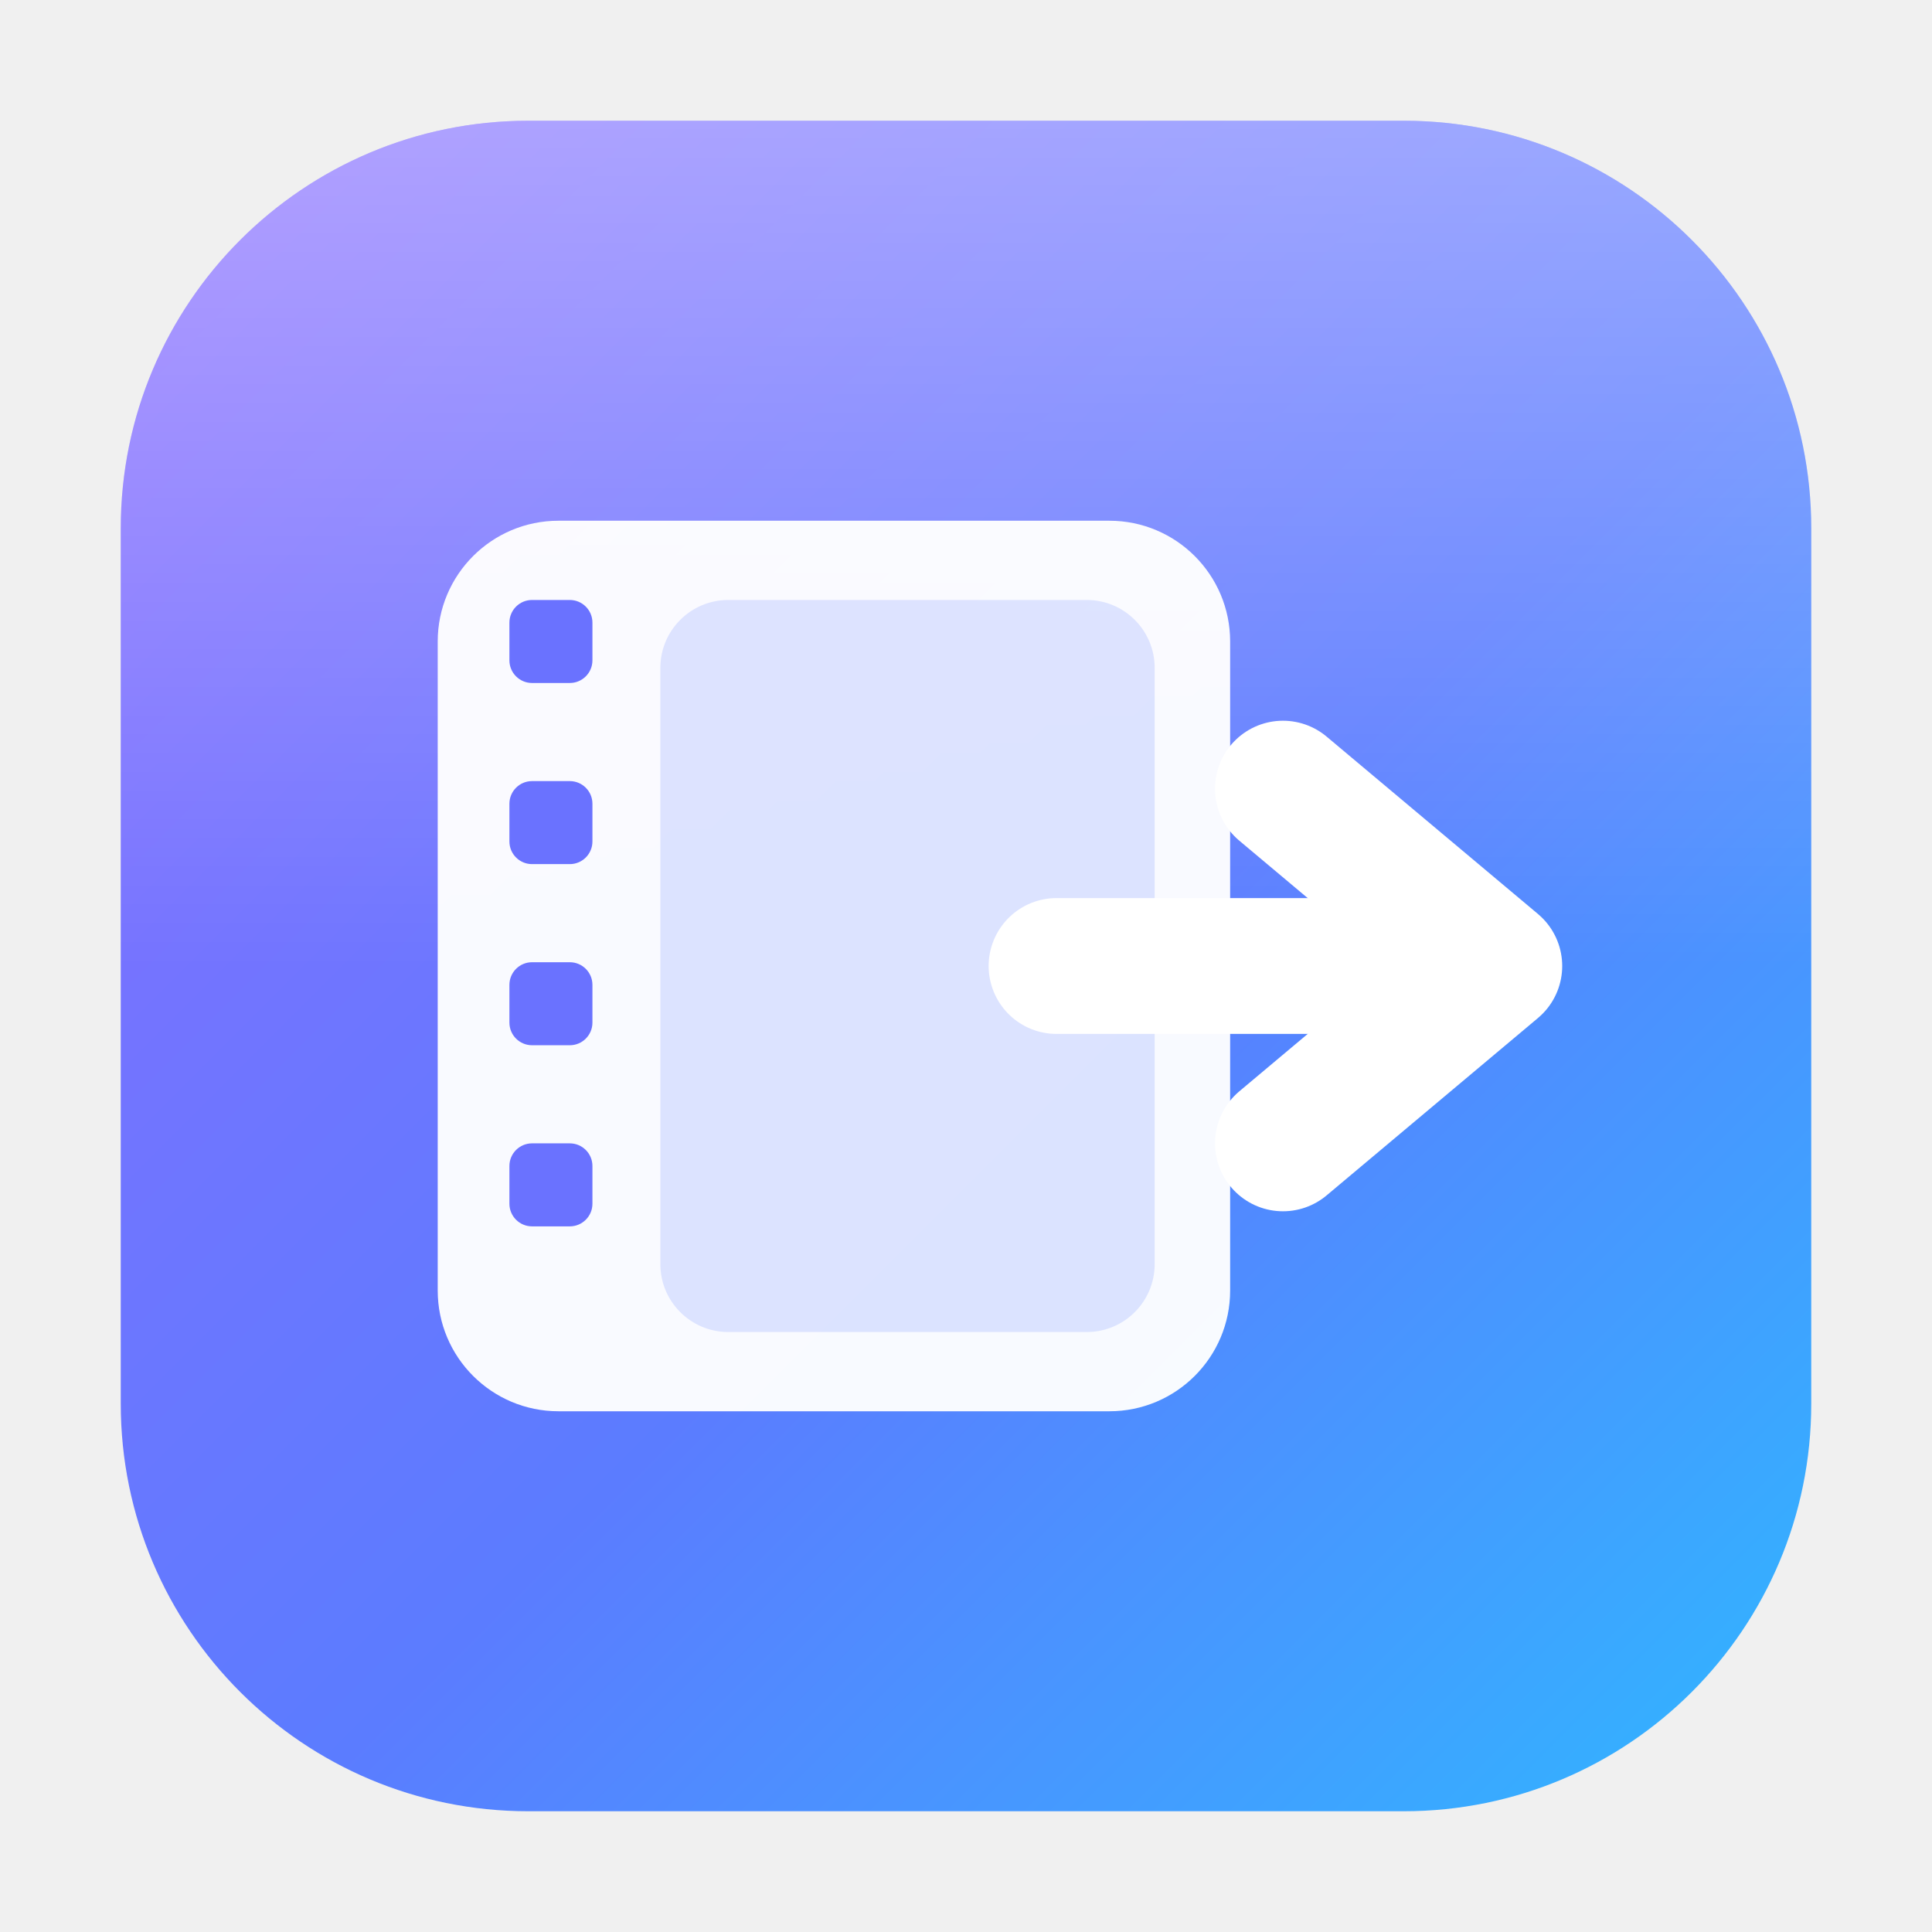
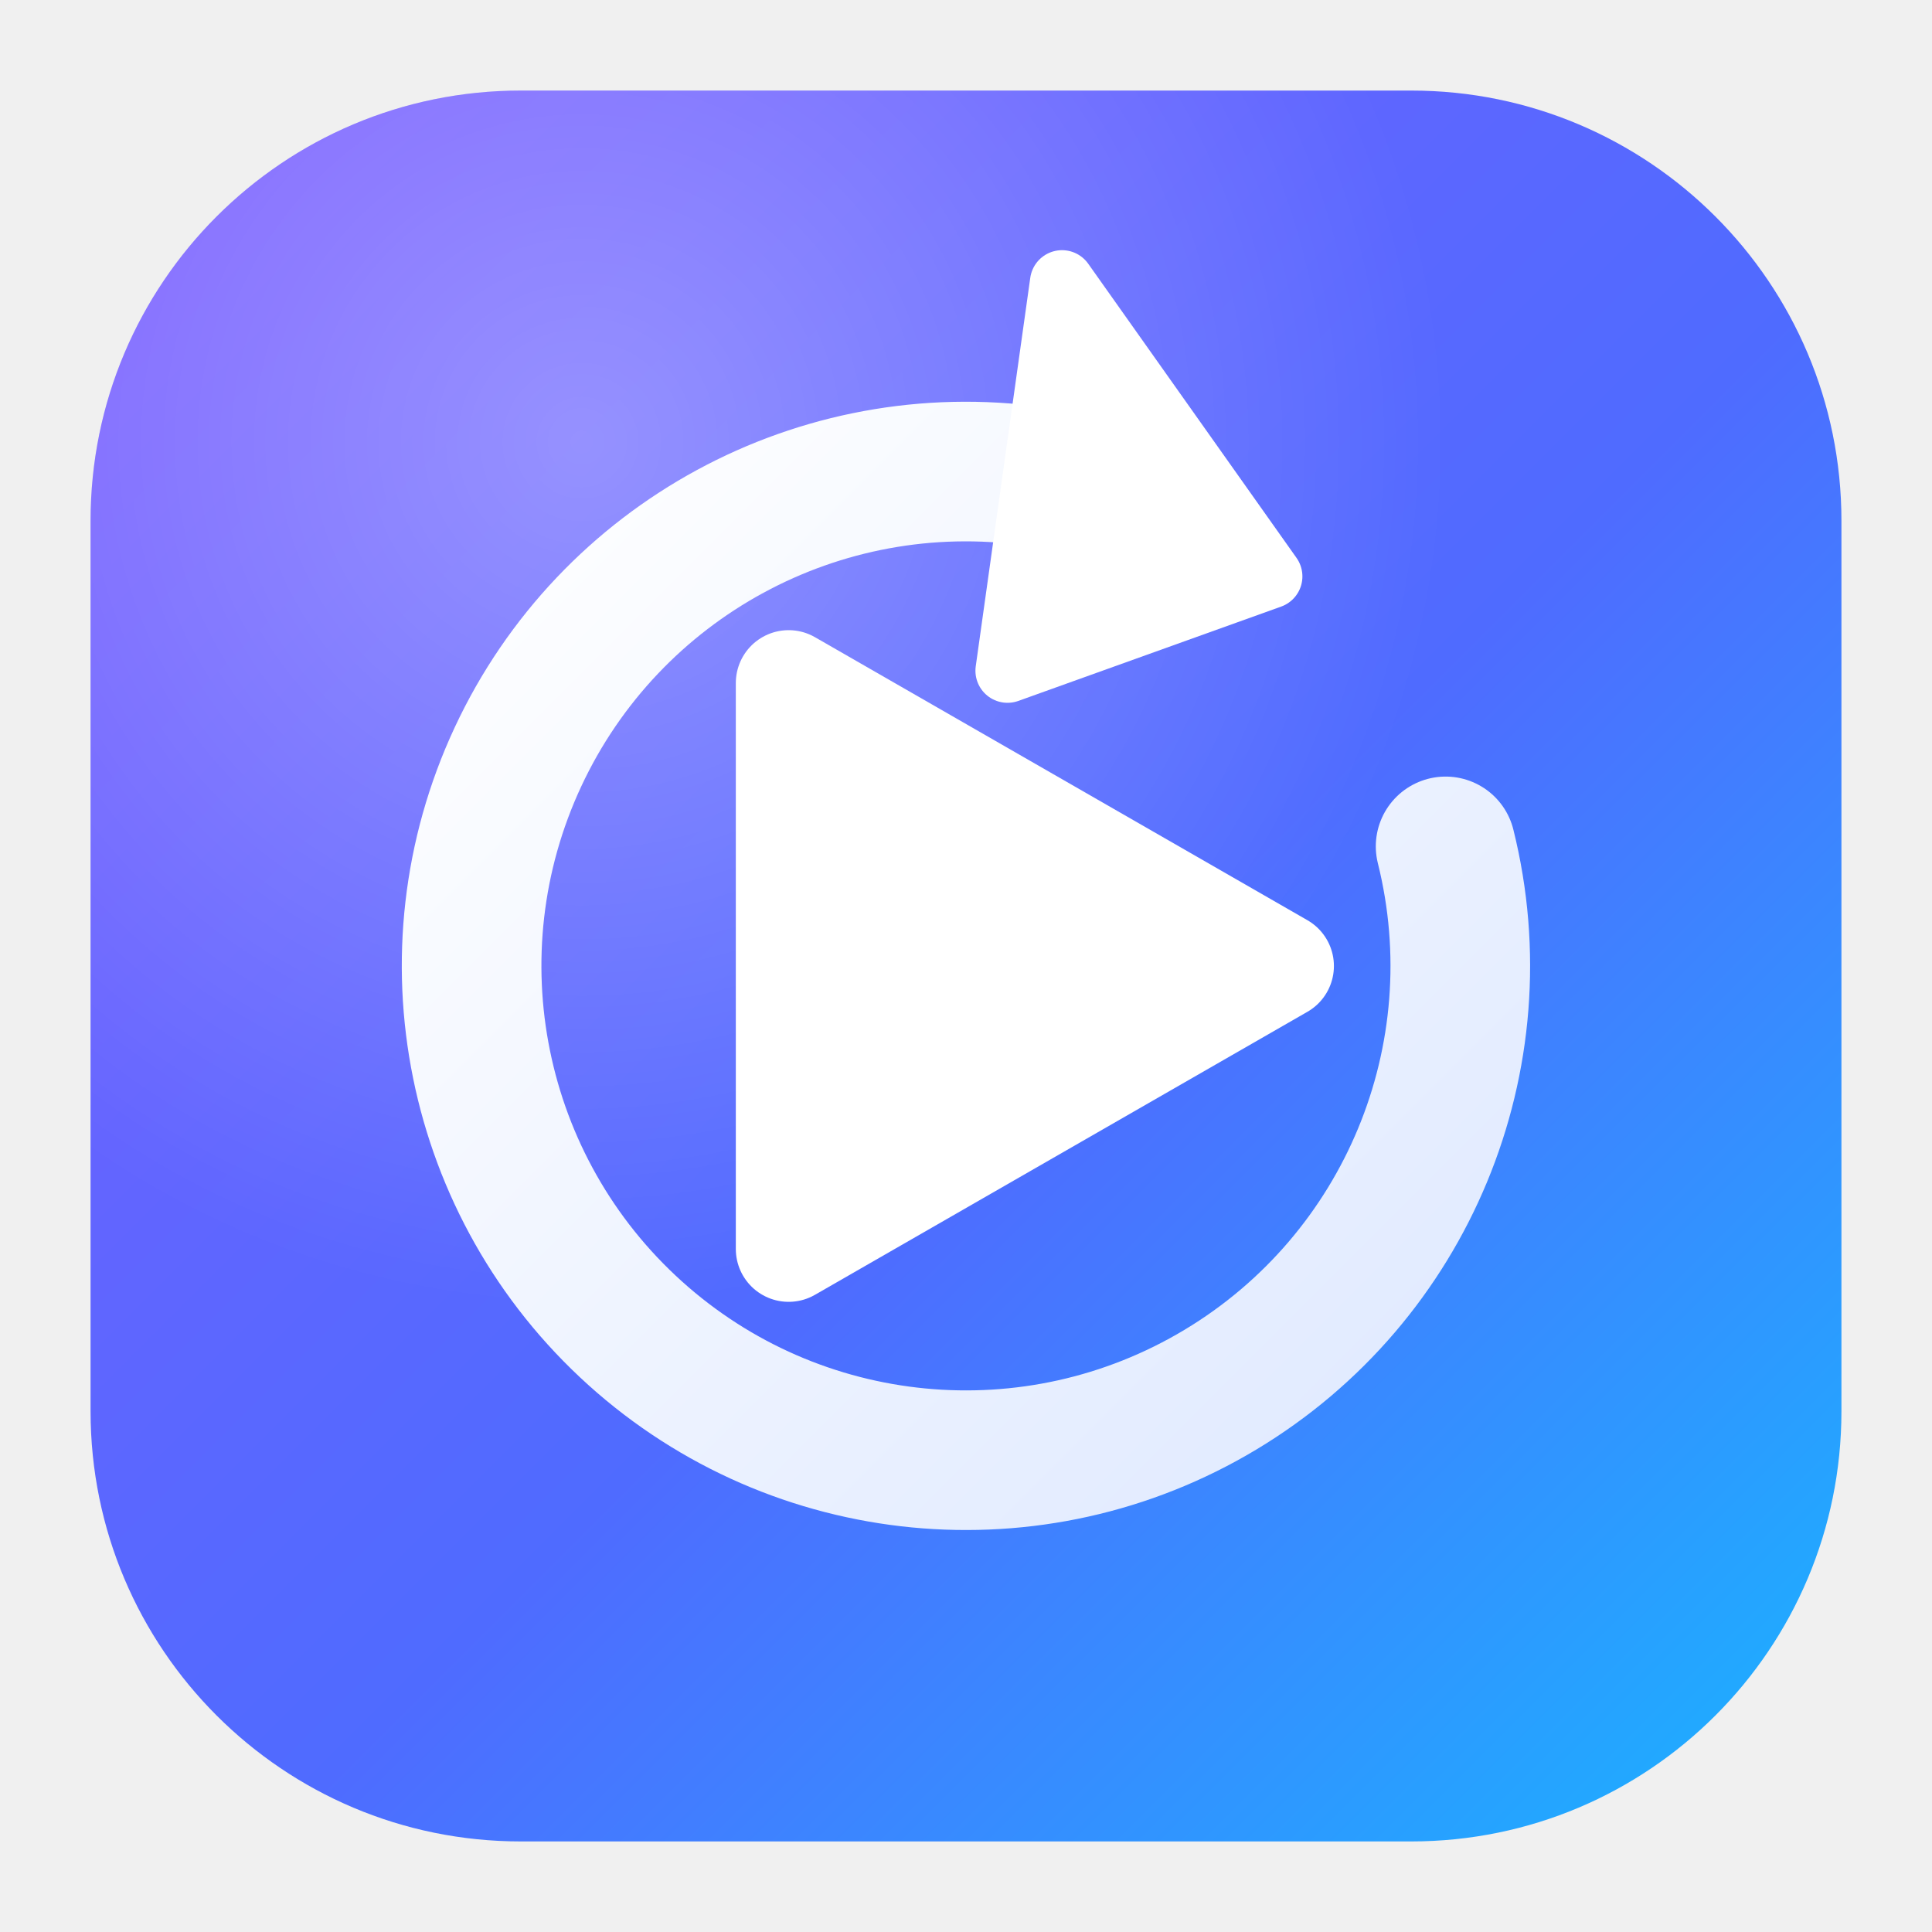
<svg xmlns="http://www.w3.org/2000/svg" viewBox="0 0 1024 1024">
  <defs>
    <linearGradient id="bg" x1="0" y1="0" x2="1" y2="1">
-       <stop offset="0" stop-color="#8b6cff" />
-       <stop offset="0.55" stop-color="#5b7cff" />
-       <stop offset="1" stop-color="#2fb7ff" />
+       <stop offset="0" stop-color="#7c5cff" />
+       <stop offset=".55" stop-color="#4f6bff" />
+       <stop offset="1" stop-color="#19b4ff" />
    </linearGradient>
-     <linearGradient id="shine" x1="0" y1="0" x2="0" y2="1">
-       <stop offset="0" stop-color="#fff" stop-opacity=".35" />
-       <stop offset=".5" stop-color="#fff" stop-opacity="0" />
+     <radialGradient id="glow" cx=".28" cy=".2" r=".9">
+       <stop offset="0" stop-color="#fff" stop-opacity=".30" />
+       <stop offset=".55" stop-color="#fff" stop-opacity="0" />
+     </radialGradient>
+     <linearGradient id="ring" x1="0" y1="0" x2="1" y2="1">
+       <stop offset="0" stop-color="#fff" />
+       <stop offset="1" stop-color="#dfe9ff" />
    </linearGradient>
  </defs>
-   <rect x="64" y="64" width="896" height="896" rx="216" fill="url(#bg)" />
-   <rect x="64" y="64" width="896" height="896" rx="216" fill="url(#shine)" />
-   <rect x="232" y="276" width="420" height="472" rx="64" fill="#fff" fill-opacity=".96" />
-   <g fill="#6a72ff">
-     <rect x="270" y="318" width="44" height="44" rx="12" />
-     <rect x="270" y="414" width="44" height="44" rx="12" />
-     <rect x="270" y="510" width="44" height="44" rx="12" />
-     <rect x="270" y="606" width="44" height="44" rx="12" />
-   </g>
-   <rect x="350" y="318" width="262" height="388" rx="36" fill="#5b7cff" fill-opacity=".18" />
-   <path d="M560 512h170" stroke="#fff" stroke-width="72" stroke-linecap="round" />
-   <path d="M680 418l112 94-112 94" fill="none" stroke="#fff" stroke-width="72" stroke-linecap="round" stroke-linejoin="round" />
+   <rect x="48" y="48" width="928" height="928" rx="228" fill="url(#bg)" />
+   <rect x="48" y="48" width="928" height="928" rx="228" fill="url(#glow)" />
+   <path d="M766.2 448.6 A262 262 0 1 1 548.5 252.5" fill="none" stroke="url(#ring)" stroke-width="74" stroke-linecap="round" />
+   <path d="M673.3 305.5 L534.0 355.5 L562.9 149.6 Z" fill="#fff" stroke="#fff" stroke-width="34" stroke-linejoin="round" />
+   <path d="M418.0 362.0 L679.0 512.0 L418.0 662.0 Z" fill="#fff" stroke="#fff" stroke-width="56" stroke-linejoin="round" />
</svg>
